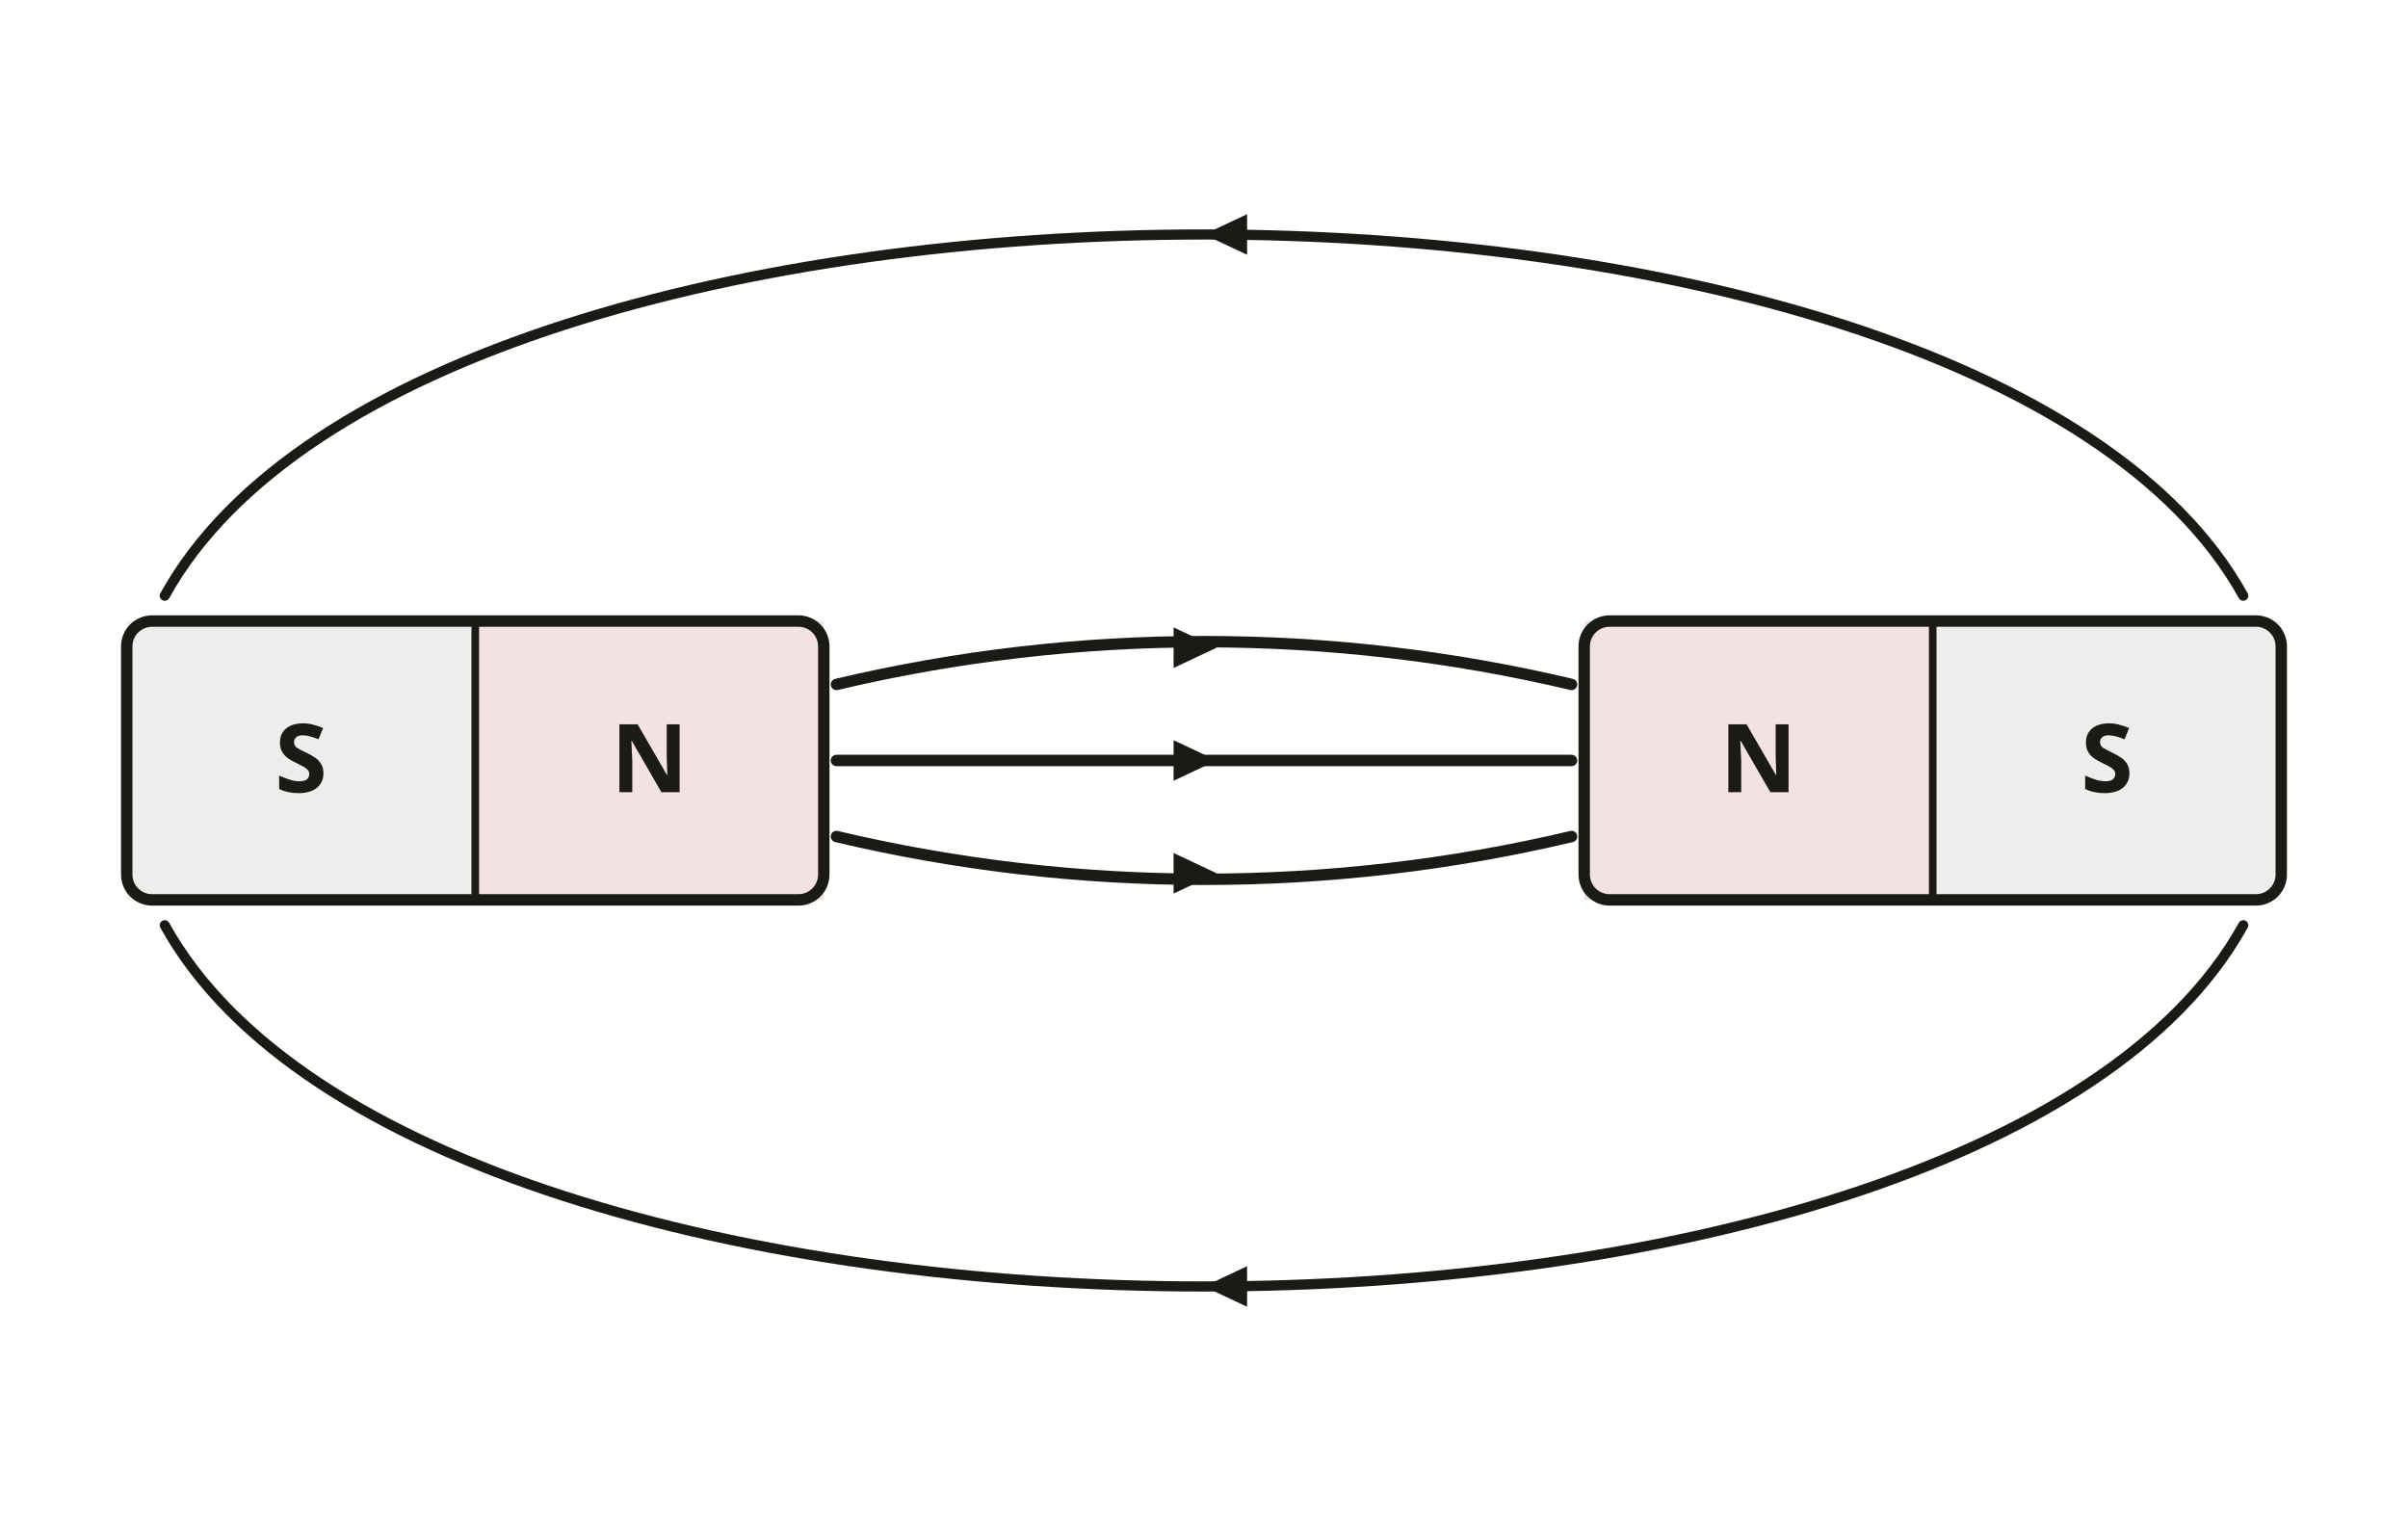
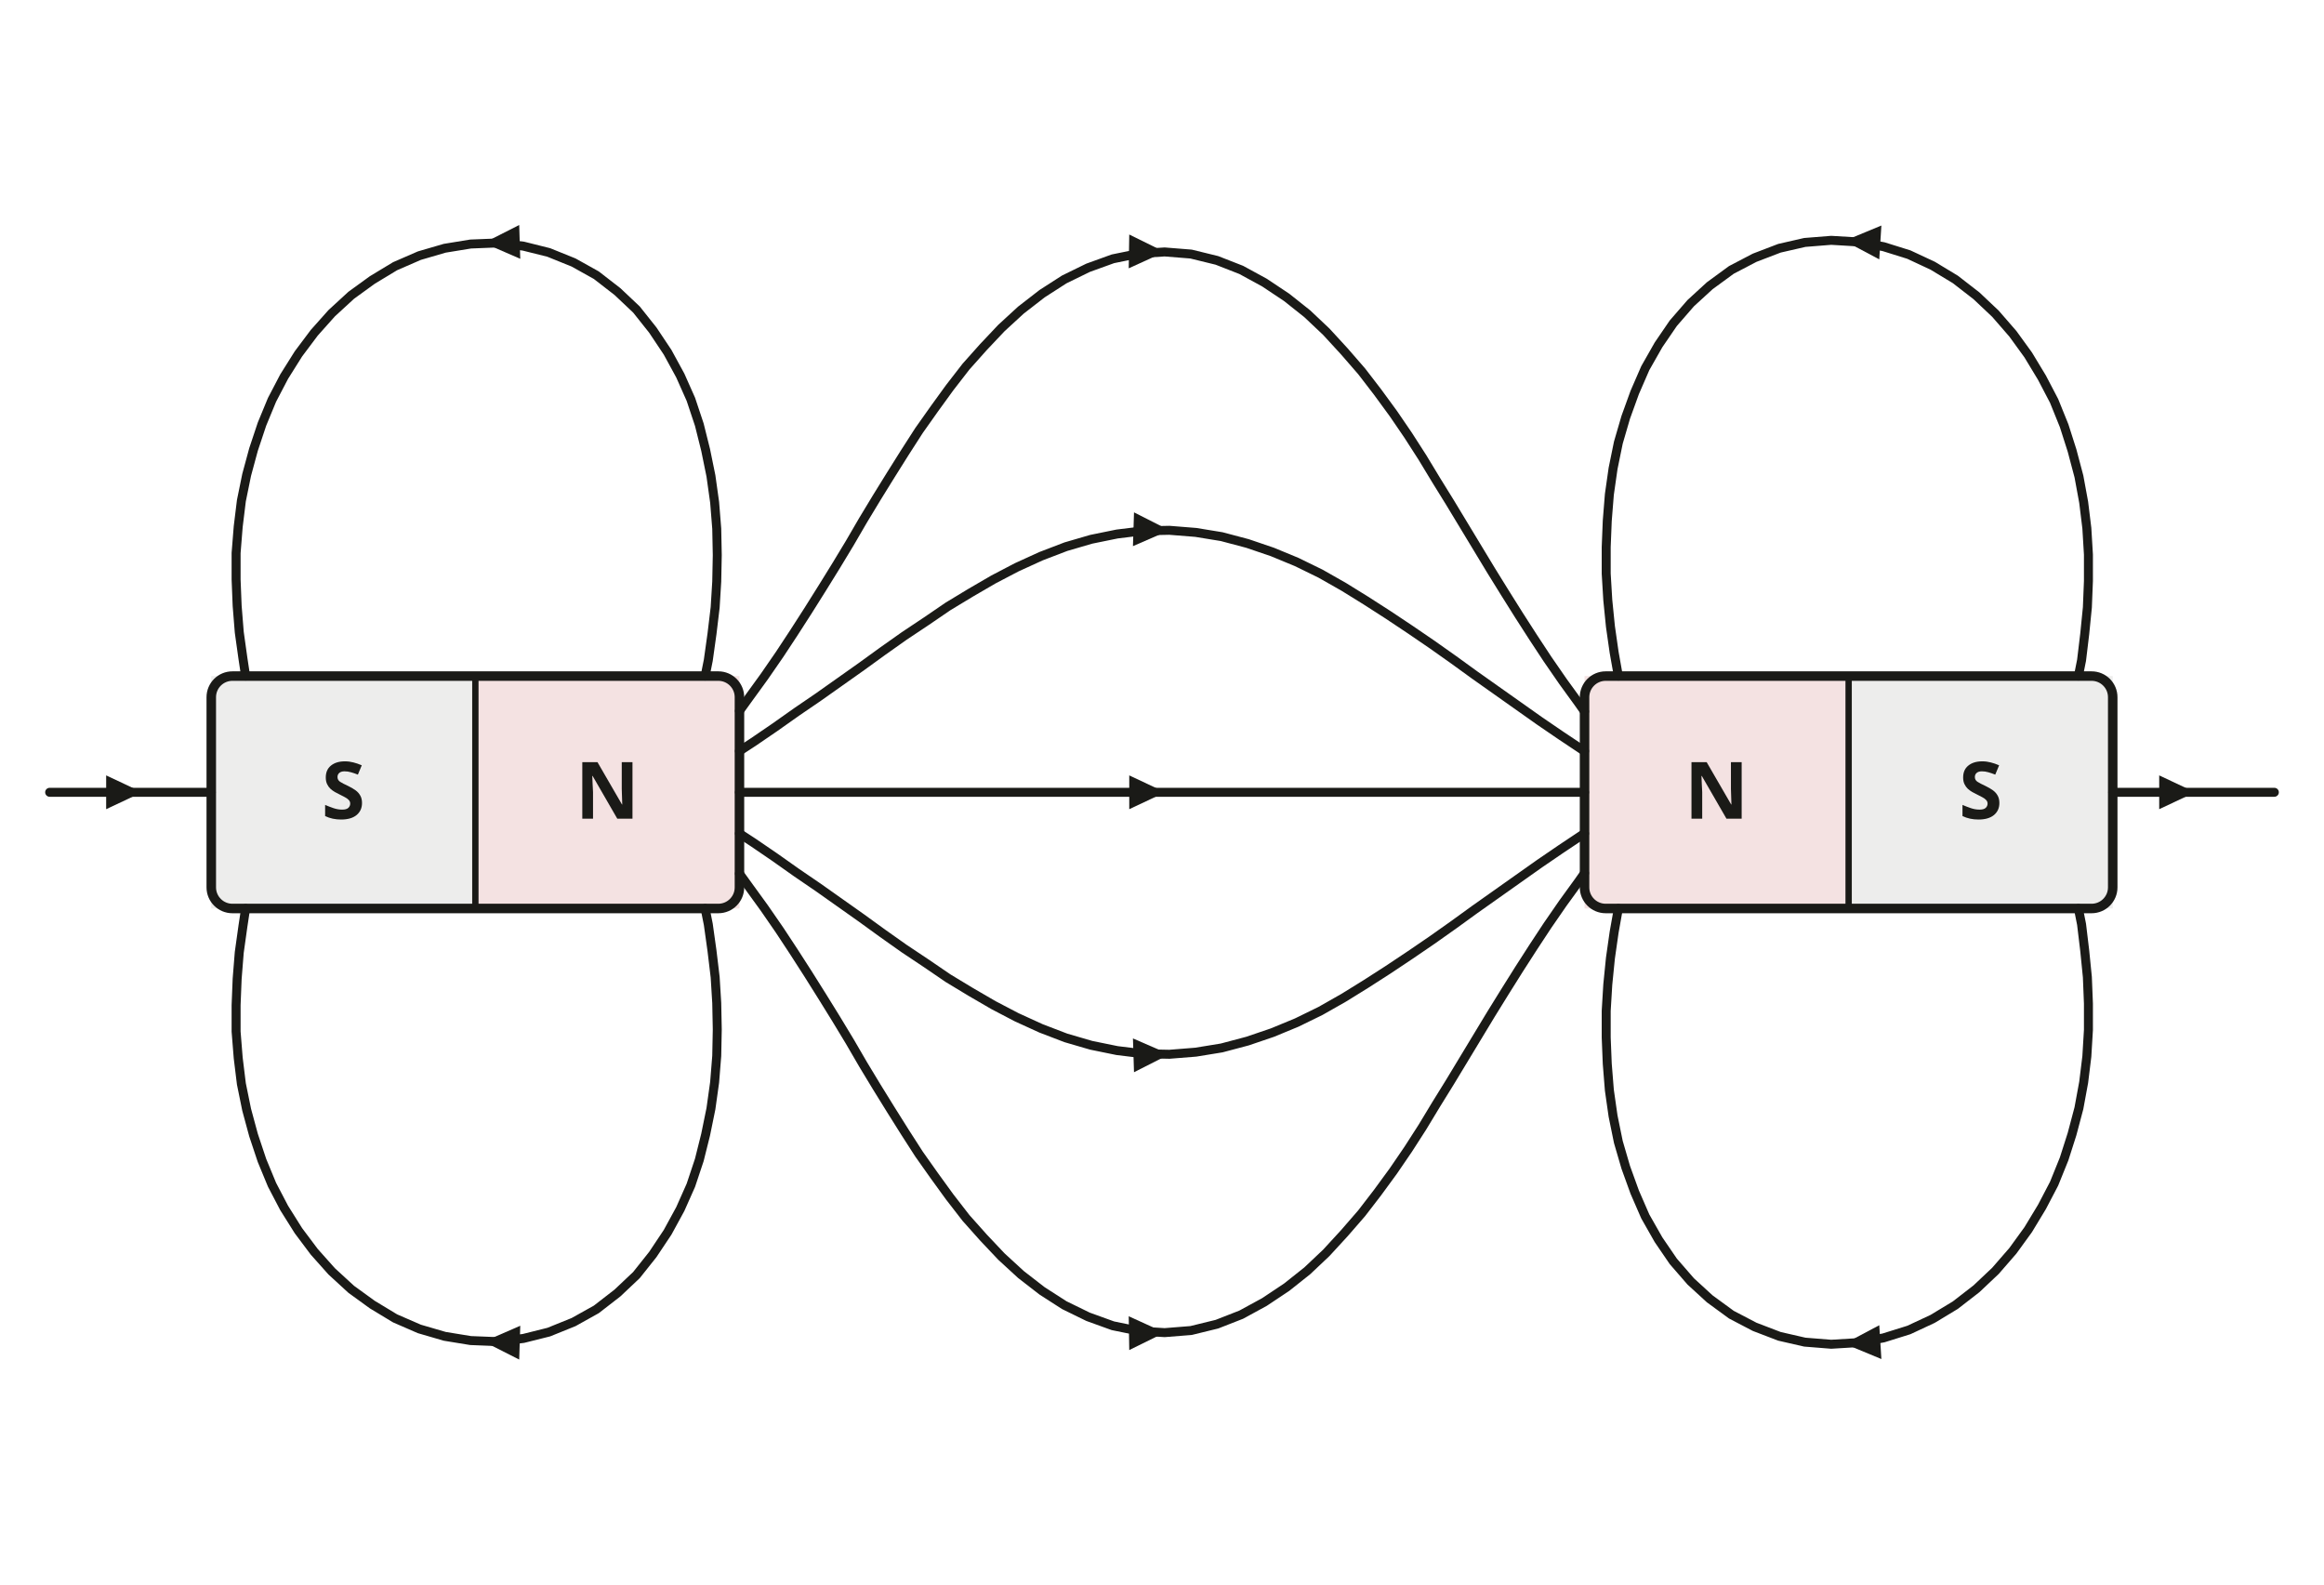
- <svg xmlns="http://www.w3.org/2000/svg" viewBox="0 0 380 240" width="100%" preserveAspectRatio="xMidYMid meet" role="img" aria-label="Field between two bar magnets" class="td-svg" style="max-width:380px;height:auto;display:block;font-family:Georgia, serif">
+ <svg xmlns="http://www.w3.org/2000/svg" viewBox="0 0 440 300" width="100%" preserveAspectRatio="xMidYMid meet" role="img" aria-label="Field between two bar magnets" class="td-svg" style="max-width:440px;height:auto;display:block;font-family:Georgia, serif">
  <g>
-     <rect x="20" y="98" width="55" height="44" rx="0" fill="rgba(26,26,23,.08)" stroke="none" stroke-width="0" stroke-dasharray="none" />
-     <rect x="75" y="98" width="55" height="44" rx="0" fill="rgba(176,48,48,.14)" stroke="none" stroke-width="0" stroke-dasharray="none" />
-     <rect x="20" y="98" width="110" height="44" rx="4" fill="none" stroke="#1a1a17" stroke-width="1.8" stroke-dasharray="none" />
-     <line x1="75" y1="98" x2="75" y2="142" stroke="#1a1a17" stroke-width="1.2" stroke-linecap="round" stroke-dasharray="none" />
-     <text x="47.5" y="125" font-family="system-ui, sans-serif" font-size="15" fill="#1a1a17" font-weight="700" text-anchor="middle">S</text>
-     <text x="102.5" y="125" font-family="system-ui, sans-serif" font-size="15" fill="#1a1a17" font-weight="700" text-anchor="middle">N</text>
+     <rect x="40" y="128" width="50" height="44" rx="0" fill="rgba(26,26,23,.08)" stroke="none" stroke-width="0" stroke-dasharray="none" />
+     <rect x="90" y="128" width="50" height="44" rx="0" fill="rgba(176,48,48,.14)" stroke="none" stroke-width="0" stroke-dasharray="none" />
+     <rect x="40" y="128" width="100" height="44" rx="4" fill="none" stroke="#1a1a17" stroke-width="1.8" stroke-dasharray="none" />
+     <line x1="90" y1="128" x2="90" y2="172" stroke="#1a1a17" stroke-width="1.2" stroke-linecap="round" stroke-dasharray="none" />
+     <text x="65" y="155" font-family="system-ui, sans-serif" font-size="15" fill="#1a1a17" font-weight="700" text-anchor="middle">S</text>
+     <text x="115" y="155" font-family="system-ui, sans-serif" font-size="15" fill="#1a1a17" font-weight="700" text-anchor="middle">N</text>
  </g>
  <g>
-     <rect x="250" y="98" width="55" height="44" rx="0" fill="rgba(176,48,48,.14)" stroke="none" stroke-width="0" stroke-dasharray="none" />
-     <rect x="305" y="98" width="55" height="44" rx="0" fill="rgba(26,26,23,.08)" stroke="none" stroke-width="0" stroke-dasharray="none" />
-     <rect x="250" y="98" width="110" height="44" rx="4" fill="none" stroke="#1a1a17" stroke-width="1.8" stroke-dasharray="none" />
-     <line x1="305" y1="98" x2="305" y2="142" stroke="#1a1a17" stroke-width="1.2" stroke-linecap="round" stroke-dasharray="none" />
-     <text x="277.5" y="125" font-family="system-ui, sans-serif" font-size="15" fill="#1a1a17" font-weight="700" text-anchor="middle">N</text>
-     <text x="332.5" y="125" font-family="system-ui, sans-serif" font-size="15" fill="#1a1a17" font-weight="700" text-anchor="middle">S</text>
+     <rect x="300" y="128" width="50" height="44" rx="0" fill="rgba(176,48,48,.14)" stroke="none" stroke-width="0" stroke-dasharray="none" />
+     <rect x="350" y="128" width="50" height="44" rx="0" fill="rgba(26,26,23,.08)" stroke="none" stroke-width="0" stroke-dasharray="none" />
+     <rect x="300" y="128" width="100" height="44" rx="4" fill="none" stroke="#1a1a17" stroke-width="1.8" stroke-dasharray="none" />
+     <line x1="350" y1="128" x2="350" y2="172" stroke="#1a1a17" stroke-width="1.2" stroke-linecap="round" stroke-dasharray="none" />
+     <text x="325" y="155" font-family="system-ui, sans-serif" font-size="15" fill="#1a1a17" font-weight="700" text-anchor="middle">N</text>
+     <text x="375" y="155" font-family="system-ui, sans-serif" font-size="15" fill="#1a1a17" font-weight="700" text-anchor="middle">S</text>
  </g>
-   <path d="M132,108 C170,99 210,99 248,108" fill="none" stroke="#1a1a17" stroke-width="1.8" stroke-linecap="round" stroke-linejoin="round" stroke-dasharray="none" />
-   <line x1="132" y1="120" x2="248" y2="120" stroke="#1a1a17" stroke-width="1.8" stroke-linecap="round" stroke-dasharray="none" />
-   <path d="M132,132 C170,141 210,141 248,132" fill="none" stroke="#1a1a17" stroke-width="1.8" stroke-linecap="round" stroke-linejoin="round" stroke-dasharray="none" />
-   <path d="M192.0,102.2 L185.2,105.4 L185.2,99.0 Z" fill="#1a1a17" stroke="none" />
-   <path d="M192.0,120.0 L185.2,123.2 L185.2,116.8 Z" fill="#1a1a17" stroke="none" />
-   <path d="M192.0,137.8 L185.2,141.0 L185.2,134.6 Z" fill="#1a1a17" stroke="none" />
-   <path d="M354,94 C312,18 68,18 26,94" fill="none" stroke="#1a1a17" stroke-width="1.6" stroke-linecap="round" stroke-linejoin="round" stroke-dasharray="none" />
-   <path d="M354,146 C312,222 68,222 26,146" fill="none" stroke="#1a1a17" stroke-width="1.6" stroke-linecap="round" stroke-linejoin="round" stroke-dasharray="none" />
-   <path d="M190.0,37.0 L196.8,33.8 L196.8,40.2 Z" fill="#1a1a17" stroke="none" />
-   <path d="M190.0,203.0 L196.8,199.8 L196.8,206.2 Z" fill="#1a1a17" stroke="none" />
+   <path d="M140.0,150.0L143.1,150.0L148.1,150.0L153.1,150.0L158.1,150.0L163.1,150.0L168.1,150.0L173.1,150.0L178.1,150.0L183.1,150.0L188.1,150.0L193.1,150.0L198.1,150.0L203.1,150.0L208.1,150.0L213.1,150.0L218.1,150.0L223.1,150.0L228.1,150.0L233.1,150.0L238.1,150.0L243.1,150.0L248.1,150.0L253.1,150.0L258.1,150.0L263.1,150.0L268.1,150.0L273.1,150.0L278.1,150.0L283.1,150.0L288.1,150.0L293.1,150.0L298.1,150.0L300.0,150.0" fill="none" stroke="#1a1a17" stroke-width="1.7" stroke-linecap="round" stroke-linejoin="round" stroke-dasharray="none" />
+   <path d="M220.6,150.0 L213.8,153.2 L213.8,146.8 Z" fill="#1a1a17" stroke="none" />
+   <path d="M140.0,157.8L142.6,159.5L146.7,162.3L150.8,165.2L154.9,168.0L159.0,170.9L163.1,173.8L167.1,176.7L171.2,179.6L175.4,182.4L179.5,185.2L183.8,187.8L188.1,190.3L192.5,192.6L197.1,194.7L201.8,196.5L206.6,197.9L211.5,198.9L216.4,199.5L221.4,199.6L226.4,199.2L231.3,198.4L236.2,197.1L240.9,195.5L245.5,193.6L250.0,191.4L254.4,188.9L258.6,186.3L262.8,183.6L267.0,180.8L271.1,178.0L275.2,175.1L279.2,172.2L283.3,169.3L287.4,166.4L291.5,163.5L295.6,160.7L299.8,157.9L300.0,157.8" fill="none" stroke="#1a1a17" stroke-width="1.7" stroke-linecap="round" stroke-linejoin="round" stroke-dasharray="none" />
+   <path d="M221.4,199.6 L214.7,203.0 L214.5,196.6 Z" fill="#1a1a17" stroke="none" />
+   <path d="M140.0,142.2L142.6,140.5L146.7,137.7L150.8,134.8L154.9,132.0L159.0,129.1L163.1,126.2L167.1,123.3L171.2,120.4L175.4,117.6L179.5,114.8L183.8,112.2L188.1,109.7L192.5,107.4L197.1,105.3L201.8,103.5L206.6,102.1L211.5,101.1L216.4,100.5L221.4,100.4L226.4,100.8L231.3,101.6L236.2,102.9L240.9,104.5L245.5,106.4L250.0,108.6L254.4,111.1L258.6,113.7L262.8,116.4L267.0,119.2L271.1,122.0L275.2,124.9L279.2,127.8L283.3,130.7L287.4,133.6L291.5,136.5L295.6,139.3L299.8,142.1L300.0,142.2" fill="none" stroke="#1a1a17" stroke-width="1.7" stroke-linecap="round" stroke-linejoin="round" stroke-dasharray="none" />
+   <path d="M221.4,100.4 L214.5,103.4 L214.7,97.0 Z" fill="#1a1a17" stroke="none" />
+   <path d="M140.0,165.4L141.8,167.9L144.7,171.9L147.6,176.1L150.3,180.2L153.0,184.4L155.7,188.7L158.3,192.9L160.9,197.2L163.4,201.5L166.0,205.8L168.6,210.0L171.3,214.3L174.0,218.5L176.9,222.6L179.8,226.6L182.9,230.6L186.2,234.3L189.6,237.9L193.3,241.3L197.3,244.4L201.5,247.1L206.0,249.3L210.7,251.0L215.6,252.0L220.5,252.3L225.5,251.9L230.4,250.7L235.0,248.9L239.4,246.5L243.6,243.7L247.5,240.6L251.1,237.2L254.5,233.5L257.8,229.7L260.8,225.8L263.8,221.7L266.6,217.6L269.3,213.4L271.9,209.1L274.5,204.9L277.1,200.6L279.7,196.3L282.3,192.0L284.9,187.8L287.6,183.5L290.3,179.3L293.0,175.2L295.9,171.0L298.8,167.0L300.0,165.3" fill="none" stroke="#1a1a17" stroke-width="1.7" stroke-linecap="round" stroke-linejoin="round" stroke-dasharray="none" />
+   <path d="M220.5,252.3 L213.8,255.6 L213.7,249.2 Z" fill="#1a1a17" stroke="none" />
+   <path d="M140.0,134.6L141.8,132.1L144.7,128.1L147.6,123.9L150.3,119.8L153.0,115.6L155.7,111.3L158.3,107.1L160.9,102.8L163.4,98.5L166.0,94.2L168.6,90.0L171.3,85.7L174.0,81.5L176.9,77.4L179.8,73.4L182.9,69.4L186.2,65.7L189.6,62.1L193.3,58.7L197.3,55.6L201.5,52.9L206.0,50.7L210.7,49.0L215.6,48.0L220.5,47.7L225.5,48.1L230.4,49.3L235.0,51.1L239.4,53.5L243.6,56.3L247.5,59.4L251.1,62.8L254.5,66.5L257.8,70.3L260.8,74.2L263.8,78.3L266.6,82.4L269.3,86.6L271.9,90.9L274.5,95.1L277.1,99.4L279.7,103.7L282.3,108.0L284.9,112.2L287.6,116.5L290.3,120.7L293.0,124.8L295.9,129.0L298.8,133.0L300.0,134.7" fill="none" stroke="#1a1a17" stroke-width="1.7" stroke-linecap="round" stroke-linejoin="round" stroke-dasharray="none" />
+   <path d="M220.5,47.7 L213.7,50.8 L213.8,44.4 Z" fill="#1a1a17" stroke="none" />
+   <path d="M133.5,172.0L134.1,175.0L134.8,180.0L135.4,185.0L135.7,189.9L135.8,194.9L135.7,199.9L135.3,204.9L134.6,209.9L133.6,214.8L132.4,219.6L130.8,224.4L128.8,228.9L126.4,233.3L123.6,237.5L120.5,241.4L116.9,244.8L112.9,247.9L108.6,250.3L103.9,252.2L99.1,253.4L94.1,254.0L89.1,253.8L84.2,253.0L79.4,251.6L74.8,249.6L70.5,247.0L66.5,244.1L62.8,240.7L59.5,237.0L56.5,233.0L53.8,228.7L51.5,224.3L49.6,219.7L48.0,214.9L46.7,210.1L45.7,205.2L45.1,200.3L44.7,195.3L44.7,190.3L44.9,185.3L45.3,180.3L46.0,175.3L46.5,172.0" fill="none" stroke="#1a1a17" stroke-width="1.7" stroke-linecap="round" stroke-linejoin="round" stroke-dasharray="none" />
+   <path d="M91.6,254.0 L98.5,251.0 L98.3,257.4 Z" fill="#1a1a17" stroke="none" />
+   <path d="M133.5,128.0L134.1,125.0L134.8,120.0L135.4,115.0L135.7,110.1L135.8,105.1L135.7,100.1L135.3,95.1L134.6,90.1L133.6,85.2L132.4,80.4L130.8,75.6L128.8,71.1L126.4,66.7L123.6,62.5L120.5,58.6L116.9,55.2L112.9,52.1L108.6,49.7L103.9,47.8L99.1,46.6L94.1,46.0L89.1,46.2L84.2,47.0L79.4,48.4L74.8,50.4L70.5,53.0L66.5,55.9L62.8,59.3L59.5,63.0L56.5,67.0L53.8,71.3L51.5,75.7L49.6,80.3L48.0,85.1L46.7,89.9L45.7,94.8L45.1,99.7L44.7,104.7L44.7,109.7L44.9,114.7L45.3,119.7L46.0,124.7L46.5,128.0" fill="none" stroke="#1a1a17" stroke-width="1.7" stroke-linecap="round" stroke-linejoin="round" stroke-dasharray="none" />
+   <path d="M91.6,46.0 L98.3,42.6 L98.5,49.0 Z" fill="#1a1a17" stroke="none" />
+   <path d="M400.0,150.0L403.1,150.0L408.1,150.0L413.1,150.0L418.1,150.0L423.1,150.0L428.1,150.0L430.6,150.0" fill="none" stroke="#1a1a17" stroke-width="1.7" stroke-linecap="round" stroke-linejoin="round" stroke-dasharray="none" />
+   <path d="M415.6,150.0 L408.8,153.2 L408.8,146.8 Z" fill="#1a1a17" stroke="none" />
+   <path d="M393.5,172.0L394.1,175.0L394.7,180.0L395.2,185.0L395.4,190.0L395.4,195.0L395.1,200.0L394.5,204.9L393.6,209.8L392.3,214.7L390.8,219.4L388.9,224.1L386.6,228.5L384.0,232.8L381.1,236.8L377.8,240.6L374.2,244.0L370.2,247.1L365.9,249.7L361.4,251.8L356.6,253.3L351.7,254.2L346.7,254.5L341.7,254.1L336.9,253.0L332.2,251.2L327.8,248.9L323.7,245.9L320.1,242.6L316.8,238.8L314.0,234.7L311.5,230.3L309.5,225.7L307.8,221.0L306.4,216.2L305.4,211.3L304.7,206.4L304.3,201.4L304.1,196.4L304.1,191.4L304.4,186.4L304.9,181.4L305.6,176.5L306.4,172.0" fill="none" stroke="#1a1a17" stroke-width="1.7" stroke-linecap="round" stroke-linejoin="round" stroke-dasharray="none" />
+   <path d="M349.2,254.4 L355.8,250.9 L356.2,257.3 Z" fill="#1a1a17" stroke="none" />
+   <path d="M393.5,128.0L394.1,125.0L394.7,120.0L395.2,115.0L395.4,110.0L395.4,105.0L395.1,100.0L394.5,95.1L393.6,90.2L392.3,85.3L390.8,80.6L388.9,75.9L386.6,71.5L384.0,67.2L381.1,63.2L377.8,59.4L374.2,56.0L370.2,52.9L365.9,50.3L361.4,48.2L356.6,46.7L351.7,45.8L346.7,45.5L341.7,45.9L336.9,47.0L332.2,48.8L327.8,51.1L323.7,54.1L320.1,57.4L316.8,61.2L314.0,65.3L311.5,69.7L309.5,74.3L307.8,79.0L306.4,83.8L305.4,88.7L304.7,93.6L304.3,98.6L304.1,103.6L304.1,108.6L304.4,113.6L304.9,118.6L305.6,123.5L306.4,128.0" fill="none" stroke="#1a1a17" stroke-width="1.7" stroke-linecap="round" stroke-linejoin="round" stroke-dasharray="none" />
+   <path d="M349.2,45.6 L356.2,42.7 L355.8,49.1 Z" fill="#1a1a17" stroke="none" />
+   <path d="M9.4,150.0L14.4,150.0L19.4,150.0L24.4,150.0L29.4,150.0L34.4,150.0L39.4,150.0L40.0,150.0" fill="none" stroke="#1a1a17" stroke-width="1.7" stroke-linecap="round" stroke-linejoin="round" stroke-dasharray="none" />
+   <path d="M26.9,150.0 L20.1,153.2 L20.1,146.8 Z" fill="#1a1a17" stroke="none" />
</svg>
